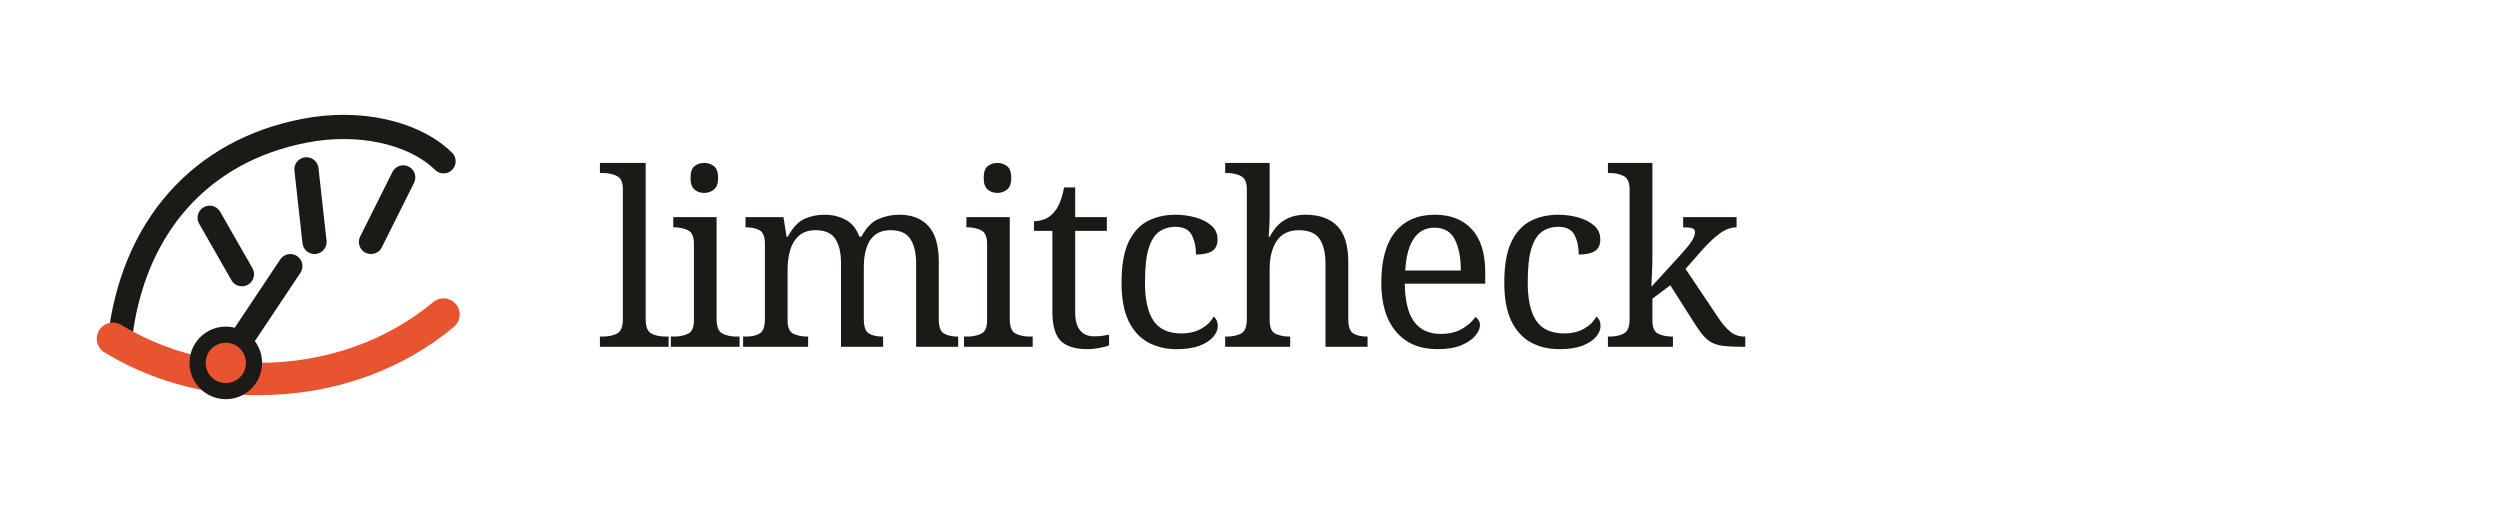
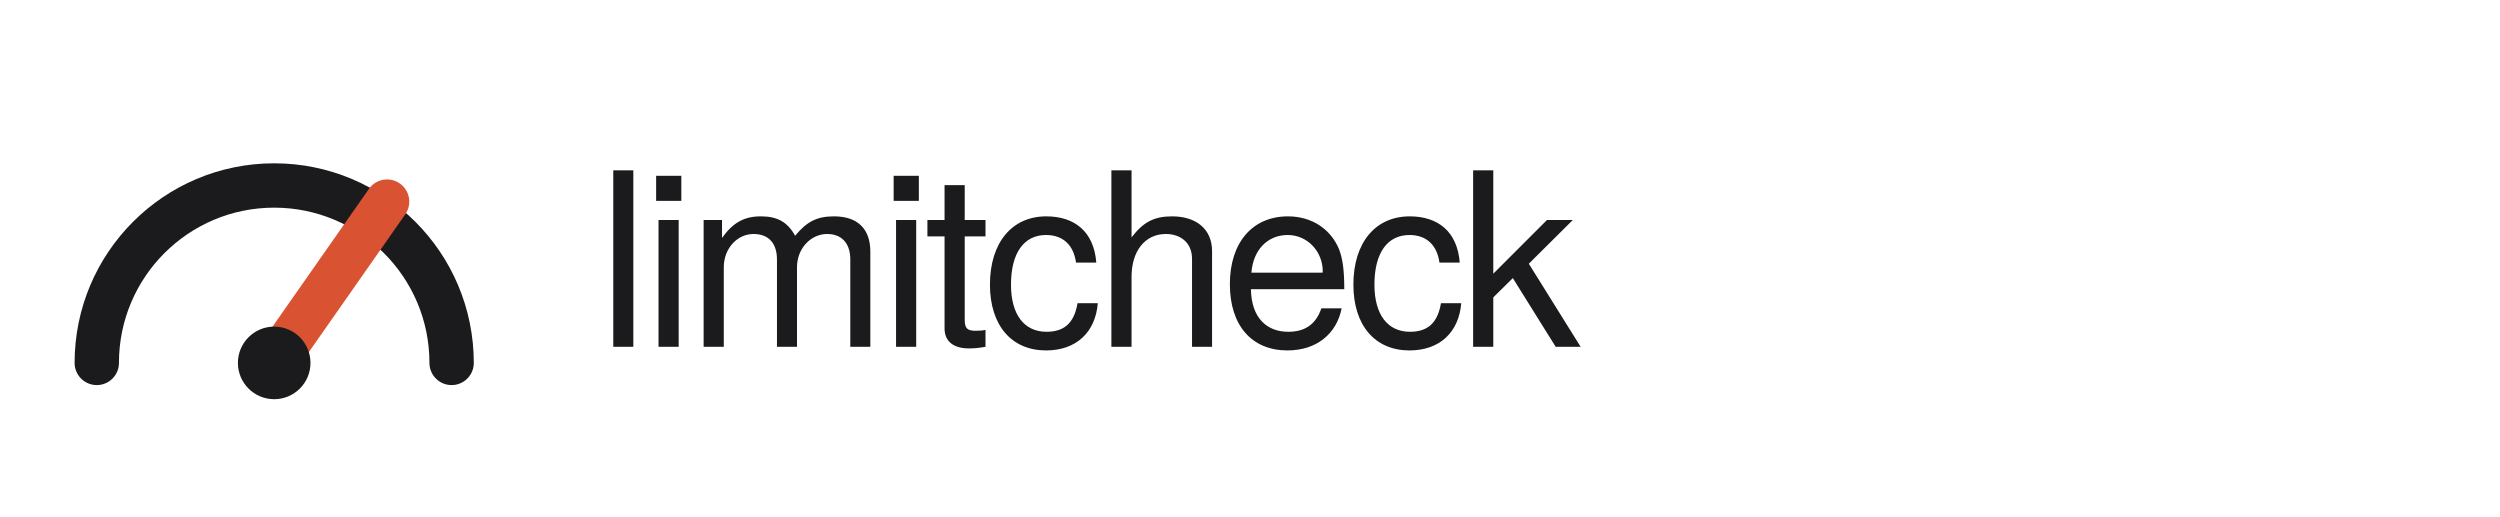
<svg xmlns="http://www.w3.org/2000/svg" viewBox="0 0 310 64" fill="none" role="img" aria-labelledby="title desc">
  <g transform="translate(2 2)">
-     <path d="M13 39c2-14 11-23 24-25 7-1 13 1 16 4" stroke="#1c1a17" stroke-width="3" stroke-linecap="round" />
-     <path d="M12 40c5 3 11 5 18 5 9 0 17-3 23-8" stroke="#e8542f" stroke-width="4" stroke-linecap="round" />
-     <path d="M24 25l4 7M36 19l1 9M48 20l-4 8" stroke="#1c1a17" stroke-width="3" stroke-linecap="round" />
-     <path d="M26 43l8-12" stroke="#1c1a17" stroke-width="3" stroke-linecap="round" />
-     <circle cx="26" cy="43" r="3.5" fill="#e8542f" stroke="#1c1a17" stroke-width="2" />
+     <path d="M10 43A22 22 0 0 1 54 43" stroke="#1b1a1d" stroke-width="5.5" stroke-linecap="round" />
+     <path d="M32 43 46 23" stroke="#d95332" stroke-width="5.5" stroke-linecap="round" />
+     <circle cx="32" cy="43" r="4.5" fill="#1b1a1d" />
  </g>
-   <text x="74" y="43" fill="#1c1a17" font-family="Georgia, serif" font-size="30" letter-spacing="-0.8">limitcheck</text>
+   <text x="74" y="43" fill="#1b1a1d" font-family="Instrument Sans, Helvetica Neue, sans-serif" font-size="30" font-weight="500" letter-spacing="-1.1">limitcheck</text>
</svg>
